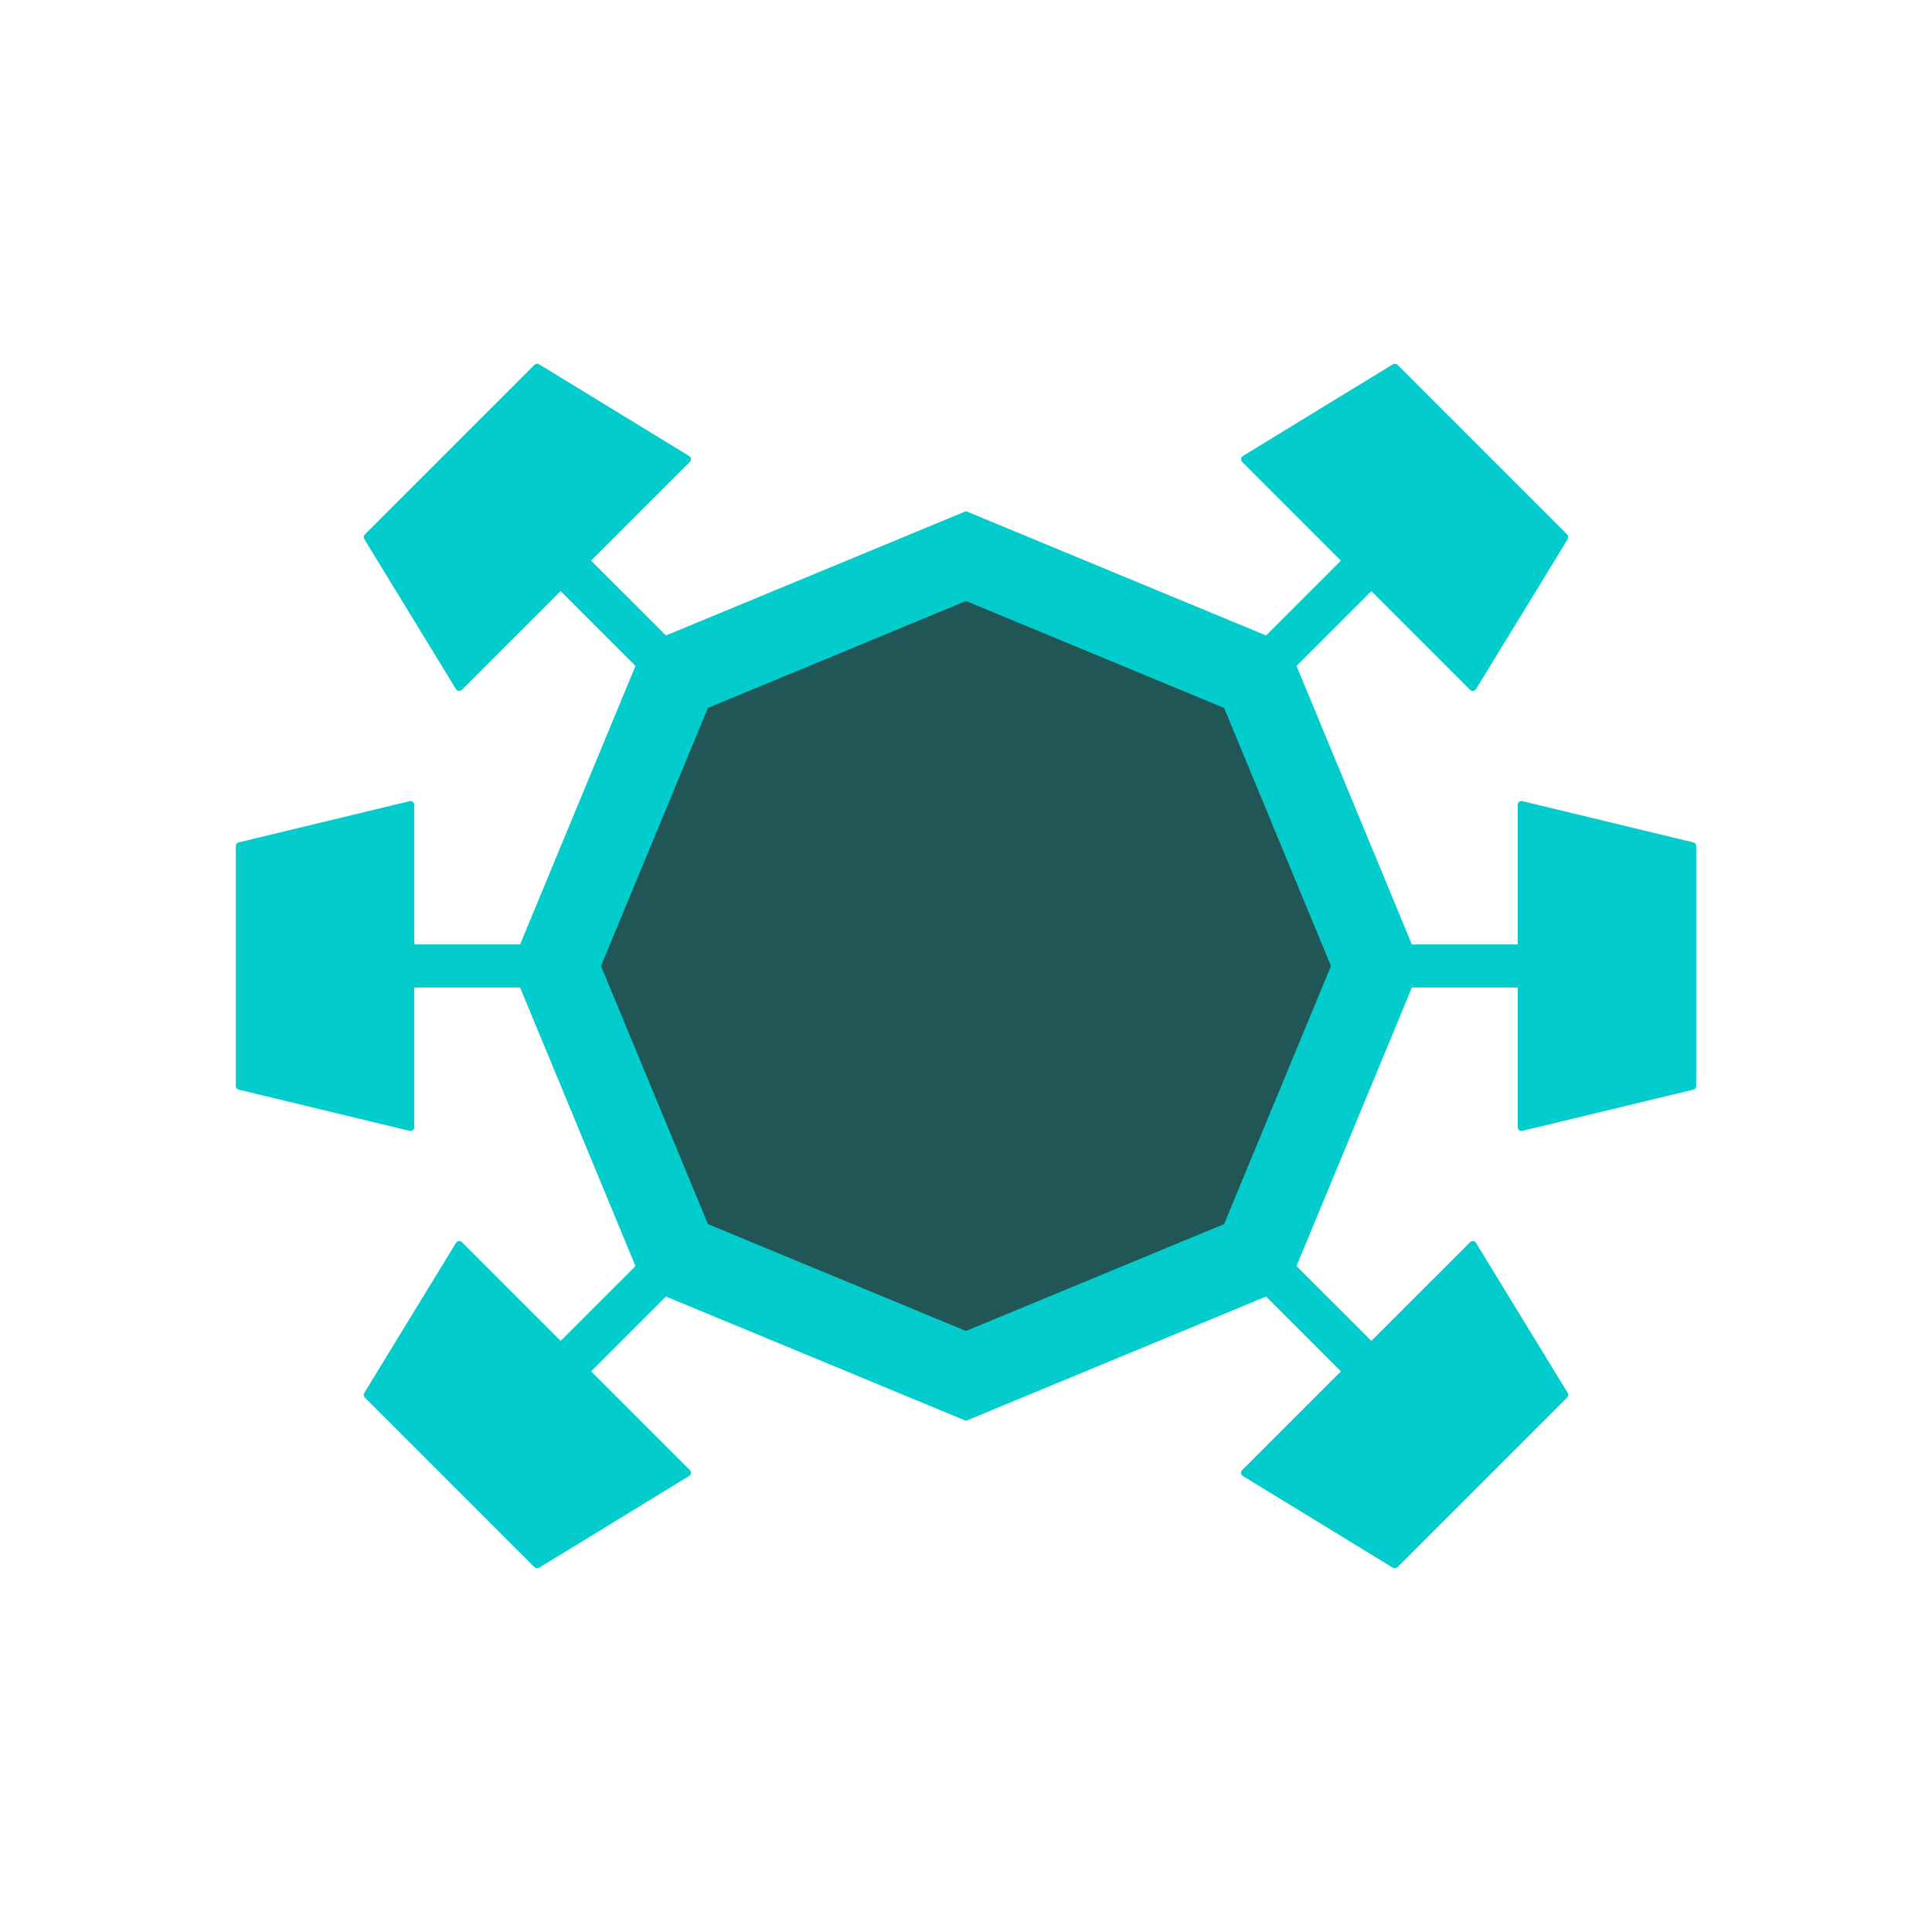
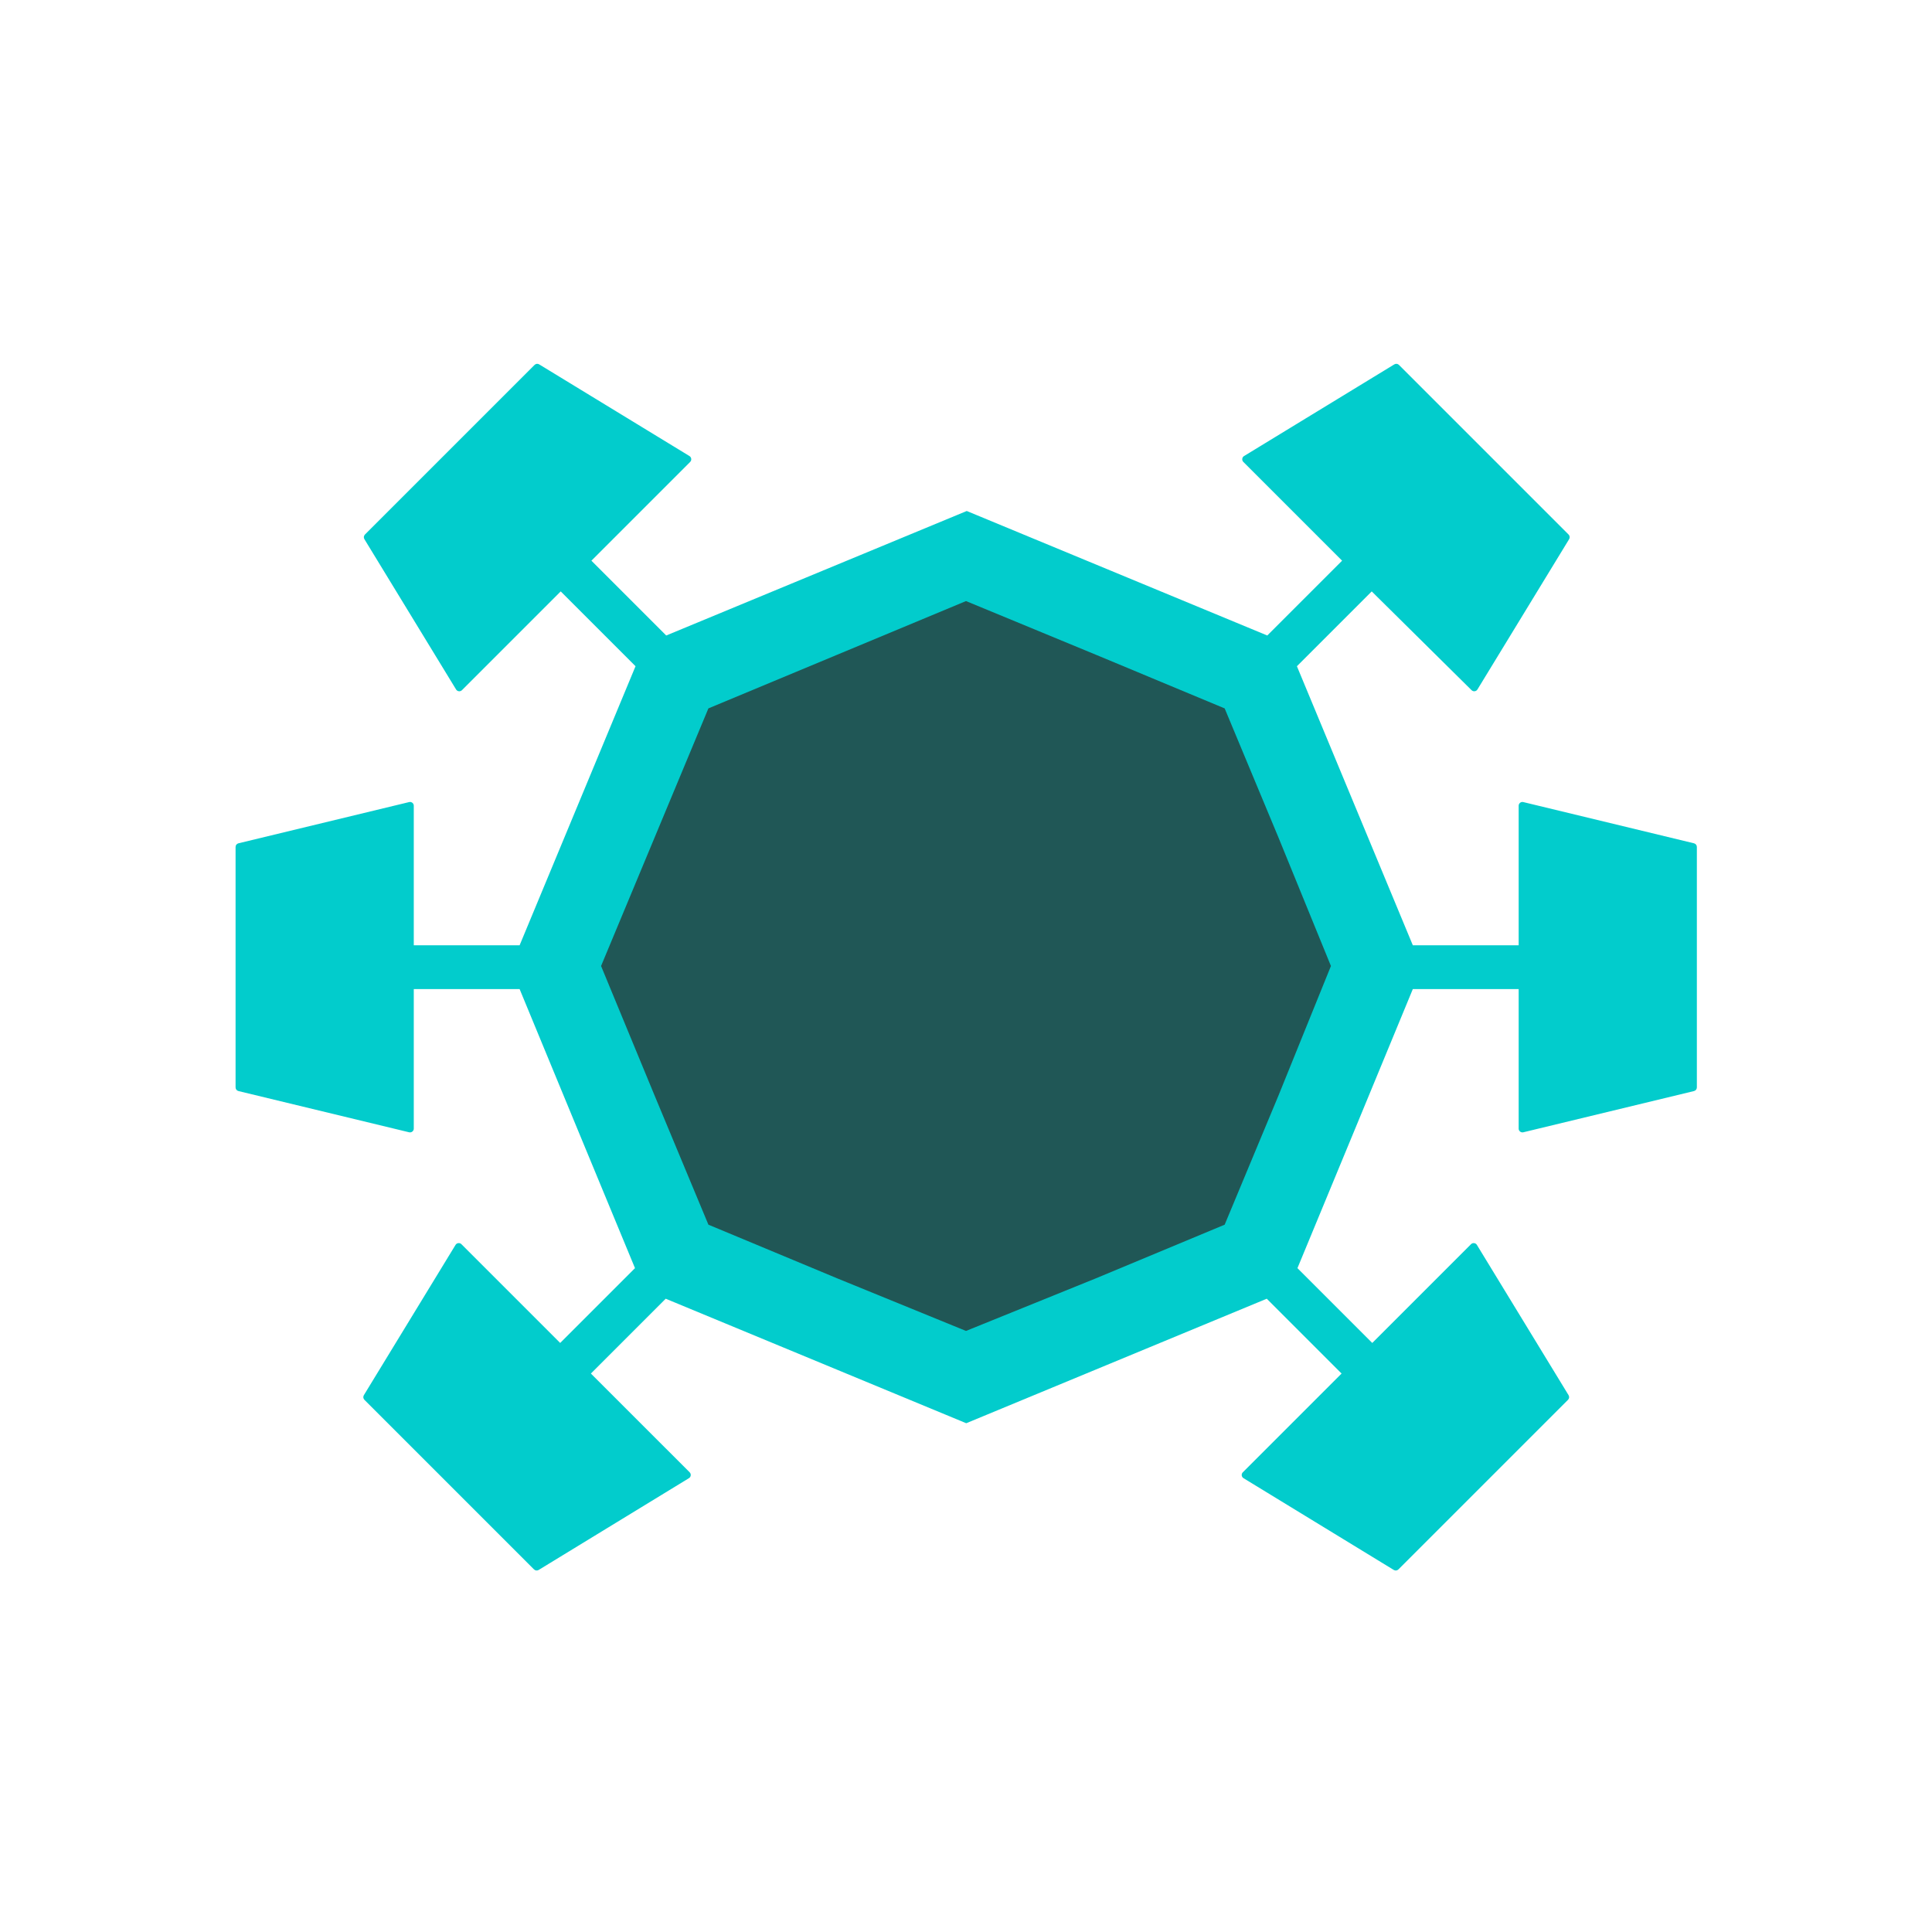
- <svg xmlns="http://www.w3.org/2000/svg" xml:space="preserve" width="18mm" height="18mm" version="1.1" style="clip-rule:evenodd;fill-rule:evenodd;image-rendering:optimizeQuality;shape-rendering:geometricPrecision;text-rendering:geometricPrecision" viewBox="0 0 1800 1800" id="svg1203">
-   <defs id="defs1194">
-     <style type="text/css" id="style1192">
+ <svg xmlns="http://www.w3.org/2000/svg" width="18mm" height="18mm" clip-rule="evenodd" fill-rule="evenodd" image-rendering="optimizeQuality" shape-rendering="geometricPrecision" text-rendering="geometricPrecision" version="1.1" viewBox="0 0 1800 1800" xml:space="preserve">
+   <defs>
+     <style type="text/css">
   
    .fil0 {fill:#02CCCC}
    .fil1 {fill:#2B2A29;fill-opacity:0.722}
   
  </style>
  </defs>
-   <g id="Capa_x0020_1" transform="translate(219.66,219.61)">
-     <g id="_865637648">
-       <path class="fil0" d="m 1058,331.11 -69.7,69.7 -0.02,0.02 53.75,129.74 53.75,129.76 h 98.59 v -130.1 c 0,-1.11 0.47,-2.07 1.35,-2.78 0.88,-0.68 1.92,-0.9 2.99,-0.64 l 159.27,38.42 c 1.6,0.39 2.69,1.78 2.69,3.42 v 223.5 c 0,1.64 -1.09,3.03 -2.69,3.42 l -159.27,38.42 c -1.07,0.26 -2.11,0.02 -2.99,-0.66 -0.88,-0.69 -1.35,-1.65 -1.35,-2.76 v -130.1 h -98.61 l -53.73,129.74 -53.75,129.76 69.72,69.7 91.99,-91.98 c 0.79,-0.79 1.79,-1.13 2.9,-1.01 1.12,0.13 2.01,0.71 2.59,1.65 l 85.44,139.79 c 0.88,1.41 0.66,3.16 -0.51,4.34 l -158.03,158.03 c -1.16,1.15 -2.91,1.36 -4.32,0.51 l -139.79,-85.46 c -0.94,-0.58 -1.52,-1.48 -1.67,-2.59 -0.13,-1.09 0.24,-2.11 1.03,-2.91 l 91.98,-91.98 -69.7,-69.72 -129.74,53.73 -149.82,62.07 -149.82,-62.07 -129.76,-53.73 -69.72,69.72 92,91.98 c 0.79,0.8 1.14,1.82 1.01,2.91 -0.13,1.11 -0.71,2.01 -1.67,2.59 L 282.62,1241 c -1.41,0.85 -3.16,0.64 -4.34,-0.51 L 120.25,1082.46 c -1.15,-1.18 -1.36,-2.93 -0.51,-4.34 l 85.44,-139.79 c 0.58,-0.94 1.48,-1.52 2.59,-1.65 1.11,-0.12 2.11,0.22 2.91,1.01 l 92,91.98 69.72,-69.7 -53.75,-129.76 -53.73,-129.74 h -98.61 v 130.1 c 0,1.11 -0.47,2.07 -1.33,2.76 -0.89,0.68 -1.92,0.92 -3.01,0.66 L 2.7,795.57 c -1.6,-0.39 -2.69,-1.78 -2.69,-3.42 v -223.5 c 0,-1.64 1.09,-3.03 2.69,-3.42 l 159.27,-38.42 c 1.09,-0.26 2.12,-0.04 3.01,0.64 0.86,0.71 1.33,1.67 1.33,2.78 v 130.1 h 98.59 l 53.75,-129.76 53.75,-129.74 -69.72,-69.72 -92,92 c -0.8,0.77 -1.8,1.14 -2.91,1.01 -1.11,-0.13 -2.01,-0.71 -2.59,-1.67 L 119.74,282.68 c -0.85,-1.41 -0.66,-3.16 0.51,-4.34 L 278.28,120.32 c 1.16,-1.18 2.93,-1.37 4.32,-0.52 l 139.79,85.44 c 0.94,0.58 1.54,1.48 1.67,2.59 0.13,1.11 -0.24,2.11 -1.01,2.91 l -92,92 69.72,69.7 129.76,-53.73 149.82,-62.07 149.82,62.07 129.74,53.73 69.7,-69.7 -91.98,-92 c -0.79,-0.8 -1.13,-1.8 -1.01,-2.91 0.13,-1.11 0.71,-2.01 1.67,-2.59 l 139.77,-85.44 c 1.41,-0.85 3.16,-0.66 4.34,0.52 l 158.03,158.02 c 1.15,1.18 1.37,2.93 0.51,4.34 l -85.44,139.77 c -0.6,0.96 -1.49,1.54 -2.61,1.67 -1.09,0.13 -2.11,-0.24 -2.9,-1.01 z" id="path1197" />
-       <polygon class="fil1" points="920.79,439.94 970.59,560.17 1020.39,680.39 970.59,800.62 920.79,920.84 800.57,970.64 680.34,1020.44 560.12,970.64 439.89,920.84 390.1,800.62 340.29,680.39 390.1,560.17 439.89,439.94 560.12,390.15 680.34,340.34 800.57,390.15 " id="polygon1199" />
-     </g>
+   <g transform="translate(220 220)">
+     <path class="fil0" d="m1058 331-69.7 69.7 108 260h98.6v-130c0-1.11 0.47-2.07 1.35-2.78 0.88-0.68 1.92-0.9 2.99-0.64l159 38.4c1.6 0.39 2.69 1.78 2.69 3.42v224c0 1.64-1.09 3.03-2.69 3.42l-159 38.4c-1.07 0.26-2.11 0.02-2.99-0.66-0.88-0.69-1.35-1.65-1.35-2.76v-130h-98.6l-53.7 130-53.8 130 69.7 69.7 92-92c0.79-0.79 1.79-1.13 2.9-1.01 1.12 0.13 2.01 0.71 2.59 1.65l85.4 140c0.88 1.41 0.66 3.16-0.51 4.34l-158 158c-1.16 1.15-2.91 1.36-4.32 0.51l-140-85.5c-0.94-0.58-1.52-1.48-1.67-2.59-0.13-1.09 0.24-2.11 1.03-2.91l92-92-69.7-69.7-280 116-280-116-69.7 69.7 92 92c0.79 0.8 1.14 1.82 1.01 2.91-0.13 1.11-0.71 2.01-1.67 2.59l-140 85.5c-1.41 0.85-3.16 0.64-4.34-0.51l-158-158c-1.15-1.18-1.36-2.93-0.51-4.34l85.4-140c0.58-0.94 1.48-1.52 2.59-1.65 1.11-0.12 2.11 0.22 2.91 1.01l92 92 69.7-69.7-53.8-130-53.7-130h-98.6v130c0 1.11-0.47 2.07-1.33 2.76-0.89 0.68-1.92 0.92-3.01 0.66l-159-38.4c-1.6-0.39-2.69-1.78-2.69-3.42v-224c0-1.64 1.09-3.03 2.69-3.42l159-38.4c1.09-0.26 2.12-0.04 3.01 0.64 0.86 0.71 1.33 1.67 1.33 2.78v130h98.6l108-260-69.7-69.7-92 92c-0.8 0.77-1.8 1.14-2.91 1.01s-2.01-0.71-2.59-1.67l-85.4-140c-0.85-1.41-0.66-3.16 0.51-4.34l158-158c1.16-1.18 2.93-1.37 4.32-0.52l140 85.4c0.94 0.58 1.54 1.48 1.67 2.59s-0.24 2.11-1.01 2.91l-92 92 69.7 69.7 280-116 280 116 69.7-69.7-92-92c-0.79-0.8-1.13-1.8-1.01-2.91 0.13-1.11 0.71-2.01 1.67-2.59l140-85.4c1.41-0.85 3.16-0.66 4.34 0.52l158 158c1.15 1.18 1.37 2.93 0.51 4.34l-85.4 140c-0.6 0.96-1.49 1.54-2.61 1.67-1.09 0.13-2.11-0.24-2.9-1.01z" />
+     <polygon class="fil1" points="921 440 971 560 1020 680 971 801 921 921 801 971 680 1020 560 971 440 921 390 801 340 680 390 560 440 440 560 390 680 340 801 390" />
  </g>
</svg>
